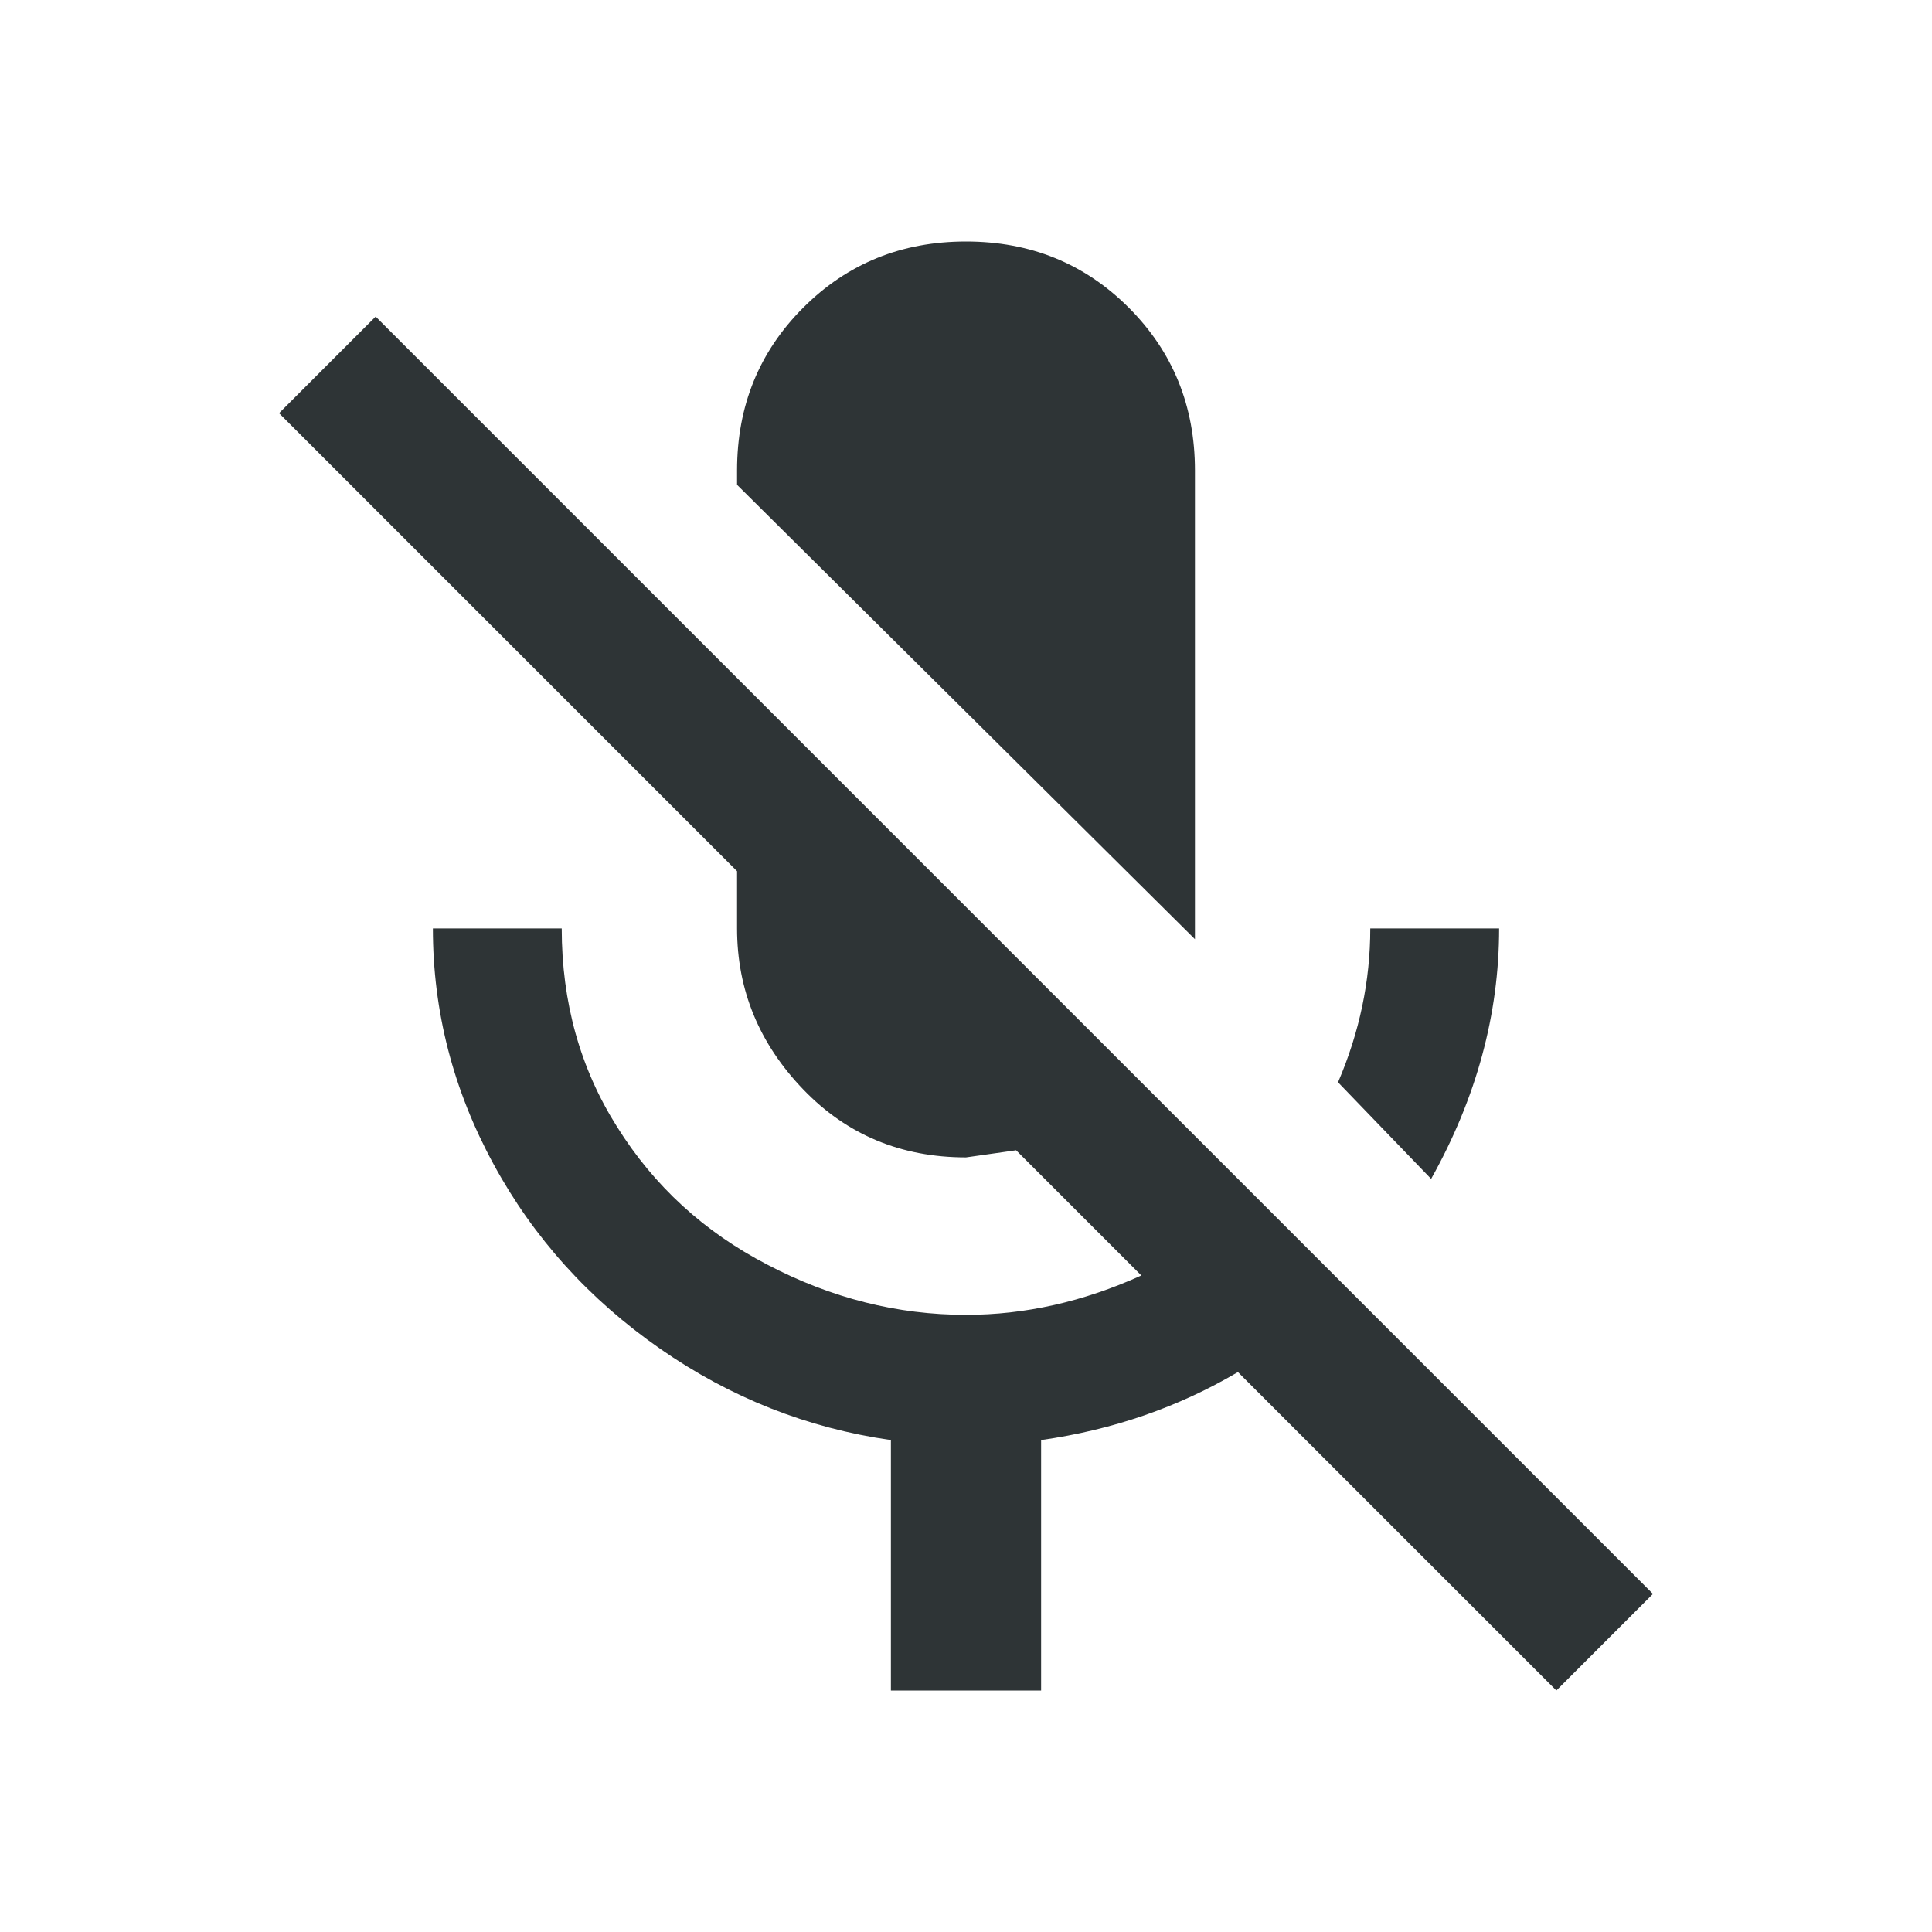
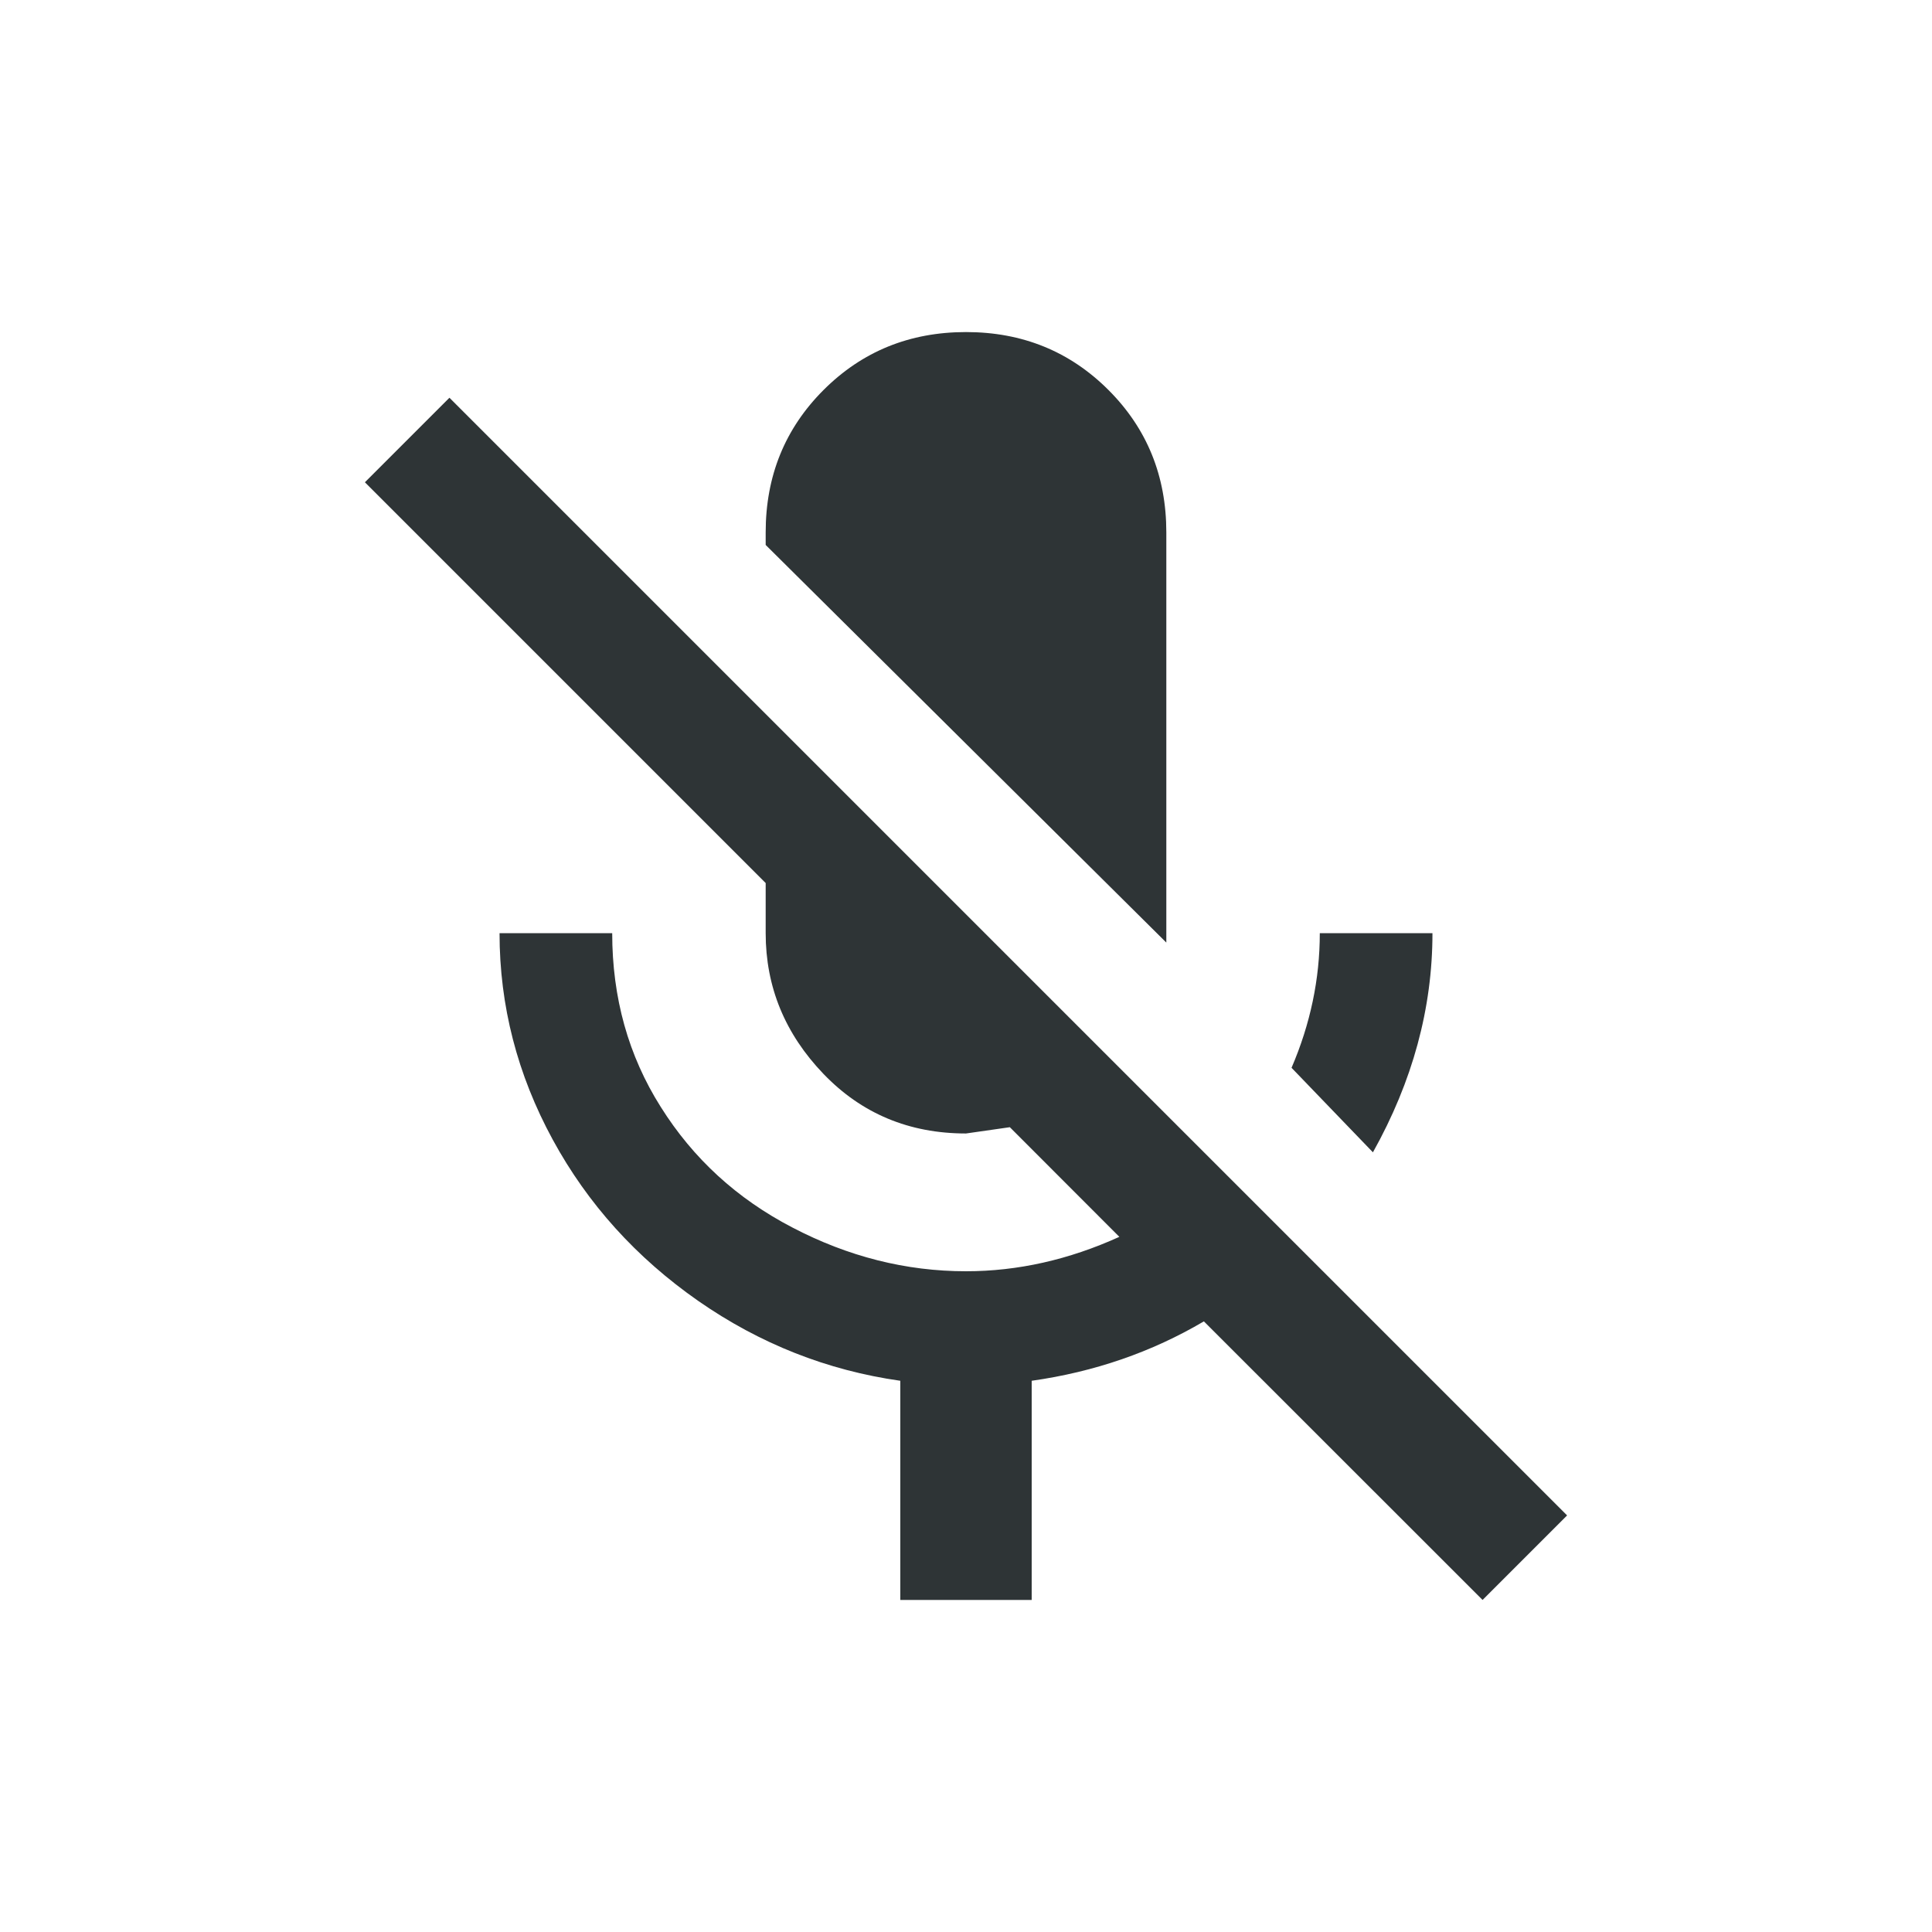
<svg xmlns="http://www.w3.org/2000/svg" width="16" height="16" viewBox="0 0 16 16">
-   <path fill="#2e3436" d="M12.415 7.689Q12.415 8.756 11.852 9.763L11.081 8.963Q11.348 8.341 11.348 7.689ZM9.896 7.778 6.104 4.015V3.896Q6.104 3.096 6.652 2.548Q7.2 2 8 2Q8.8 2 9.348 2.548Q9.896 3.096 9.896 3.896ZM3.111 2.622 13.689 13.2 12.889 14 10.252 11.363Q9.511 11.8 8.622 11.926V14H7.378V11.926Q6.341 11.778 5.467 11.17Q4.585 10.556 4.089 9.644Q3.585 8.719 3.585 7.689H4.652Q4.652 8.607 5.111 9.333Q5.57 10.067 6.356 10.474Q7.148 10.889 8 10.889Q8.733 10.889 9.452 10.563L8.415 9.526L8 9.585Q7.193 9.585 6.652 9.022Q6.104 8.452 6.104 7.689V7.215L2.311 3.422Z" />
+   <path fill="#2e3436" d="M11.863 7.728Q11.863 8.661 11.37 9.543L10.696 8.843Q10.93 8.298 10.93 7.728ZM9.659 7.806 6.341 4.513V4.409Q6.341 3.709 6.82 3.23Q7.3 2.75 8 2.75Q8.7 2.75 9.18 3.23Q9.659 3.709 9.659 4.409ZM3.722 3.294 12.978 12.55 12.278 13.25 9.97 10.943Q9.322 11.325 8.544 11.435V13.25H7.456V11.435Q6.548 11.306 5.783 10.774Q5.012 10.236 4.578 9.439Q4.137 8.629 4.137 7.728H5.07Q5.07 8.531 5.472 9.167Q5.874 9.808 6.561 10.165Q7.255 10.528 8 10.528Q8.642 10.528 9.27 10.243L8.363 9.335L8 9.387Q7.294 9.387 6.82 8.894Q6.341 8.395 6.341 7.728V7.313L3.022 3.994Z" />
</svg>
